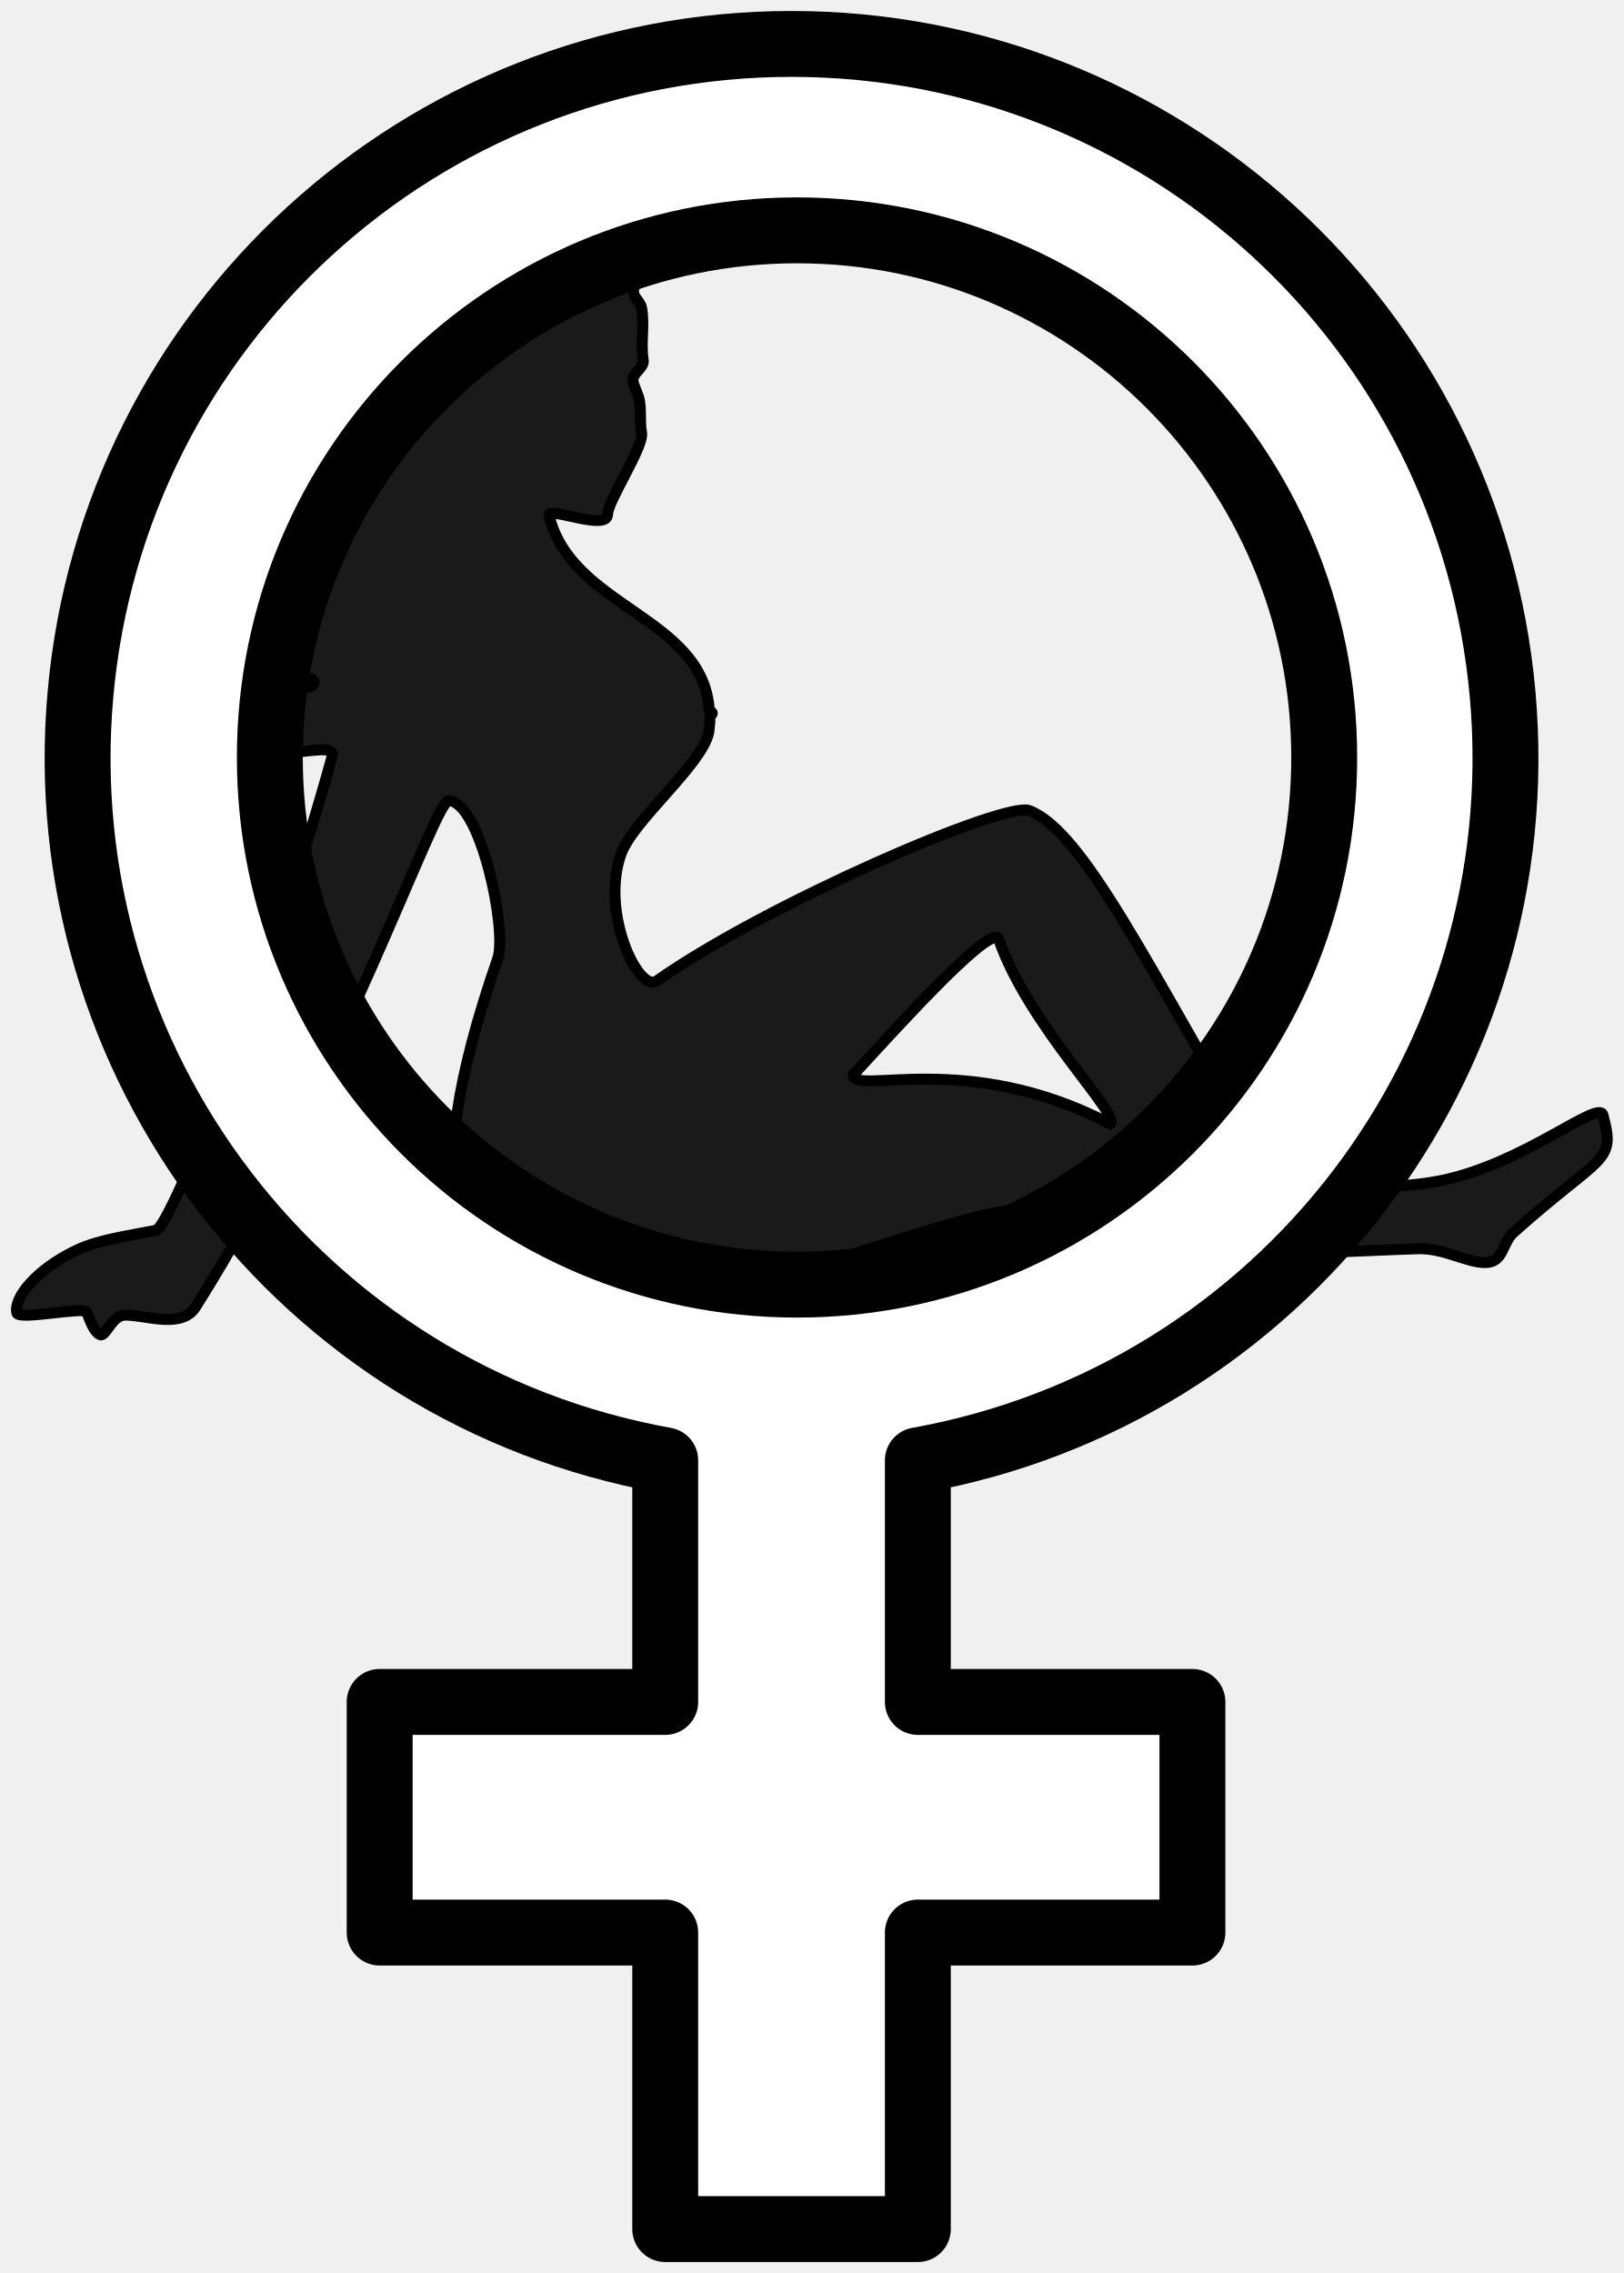
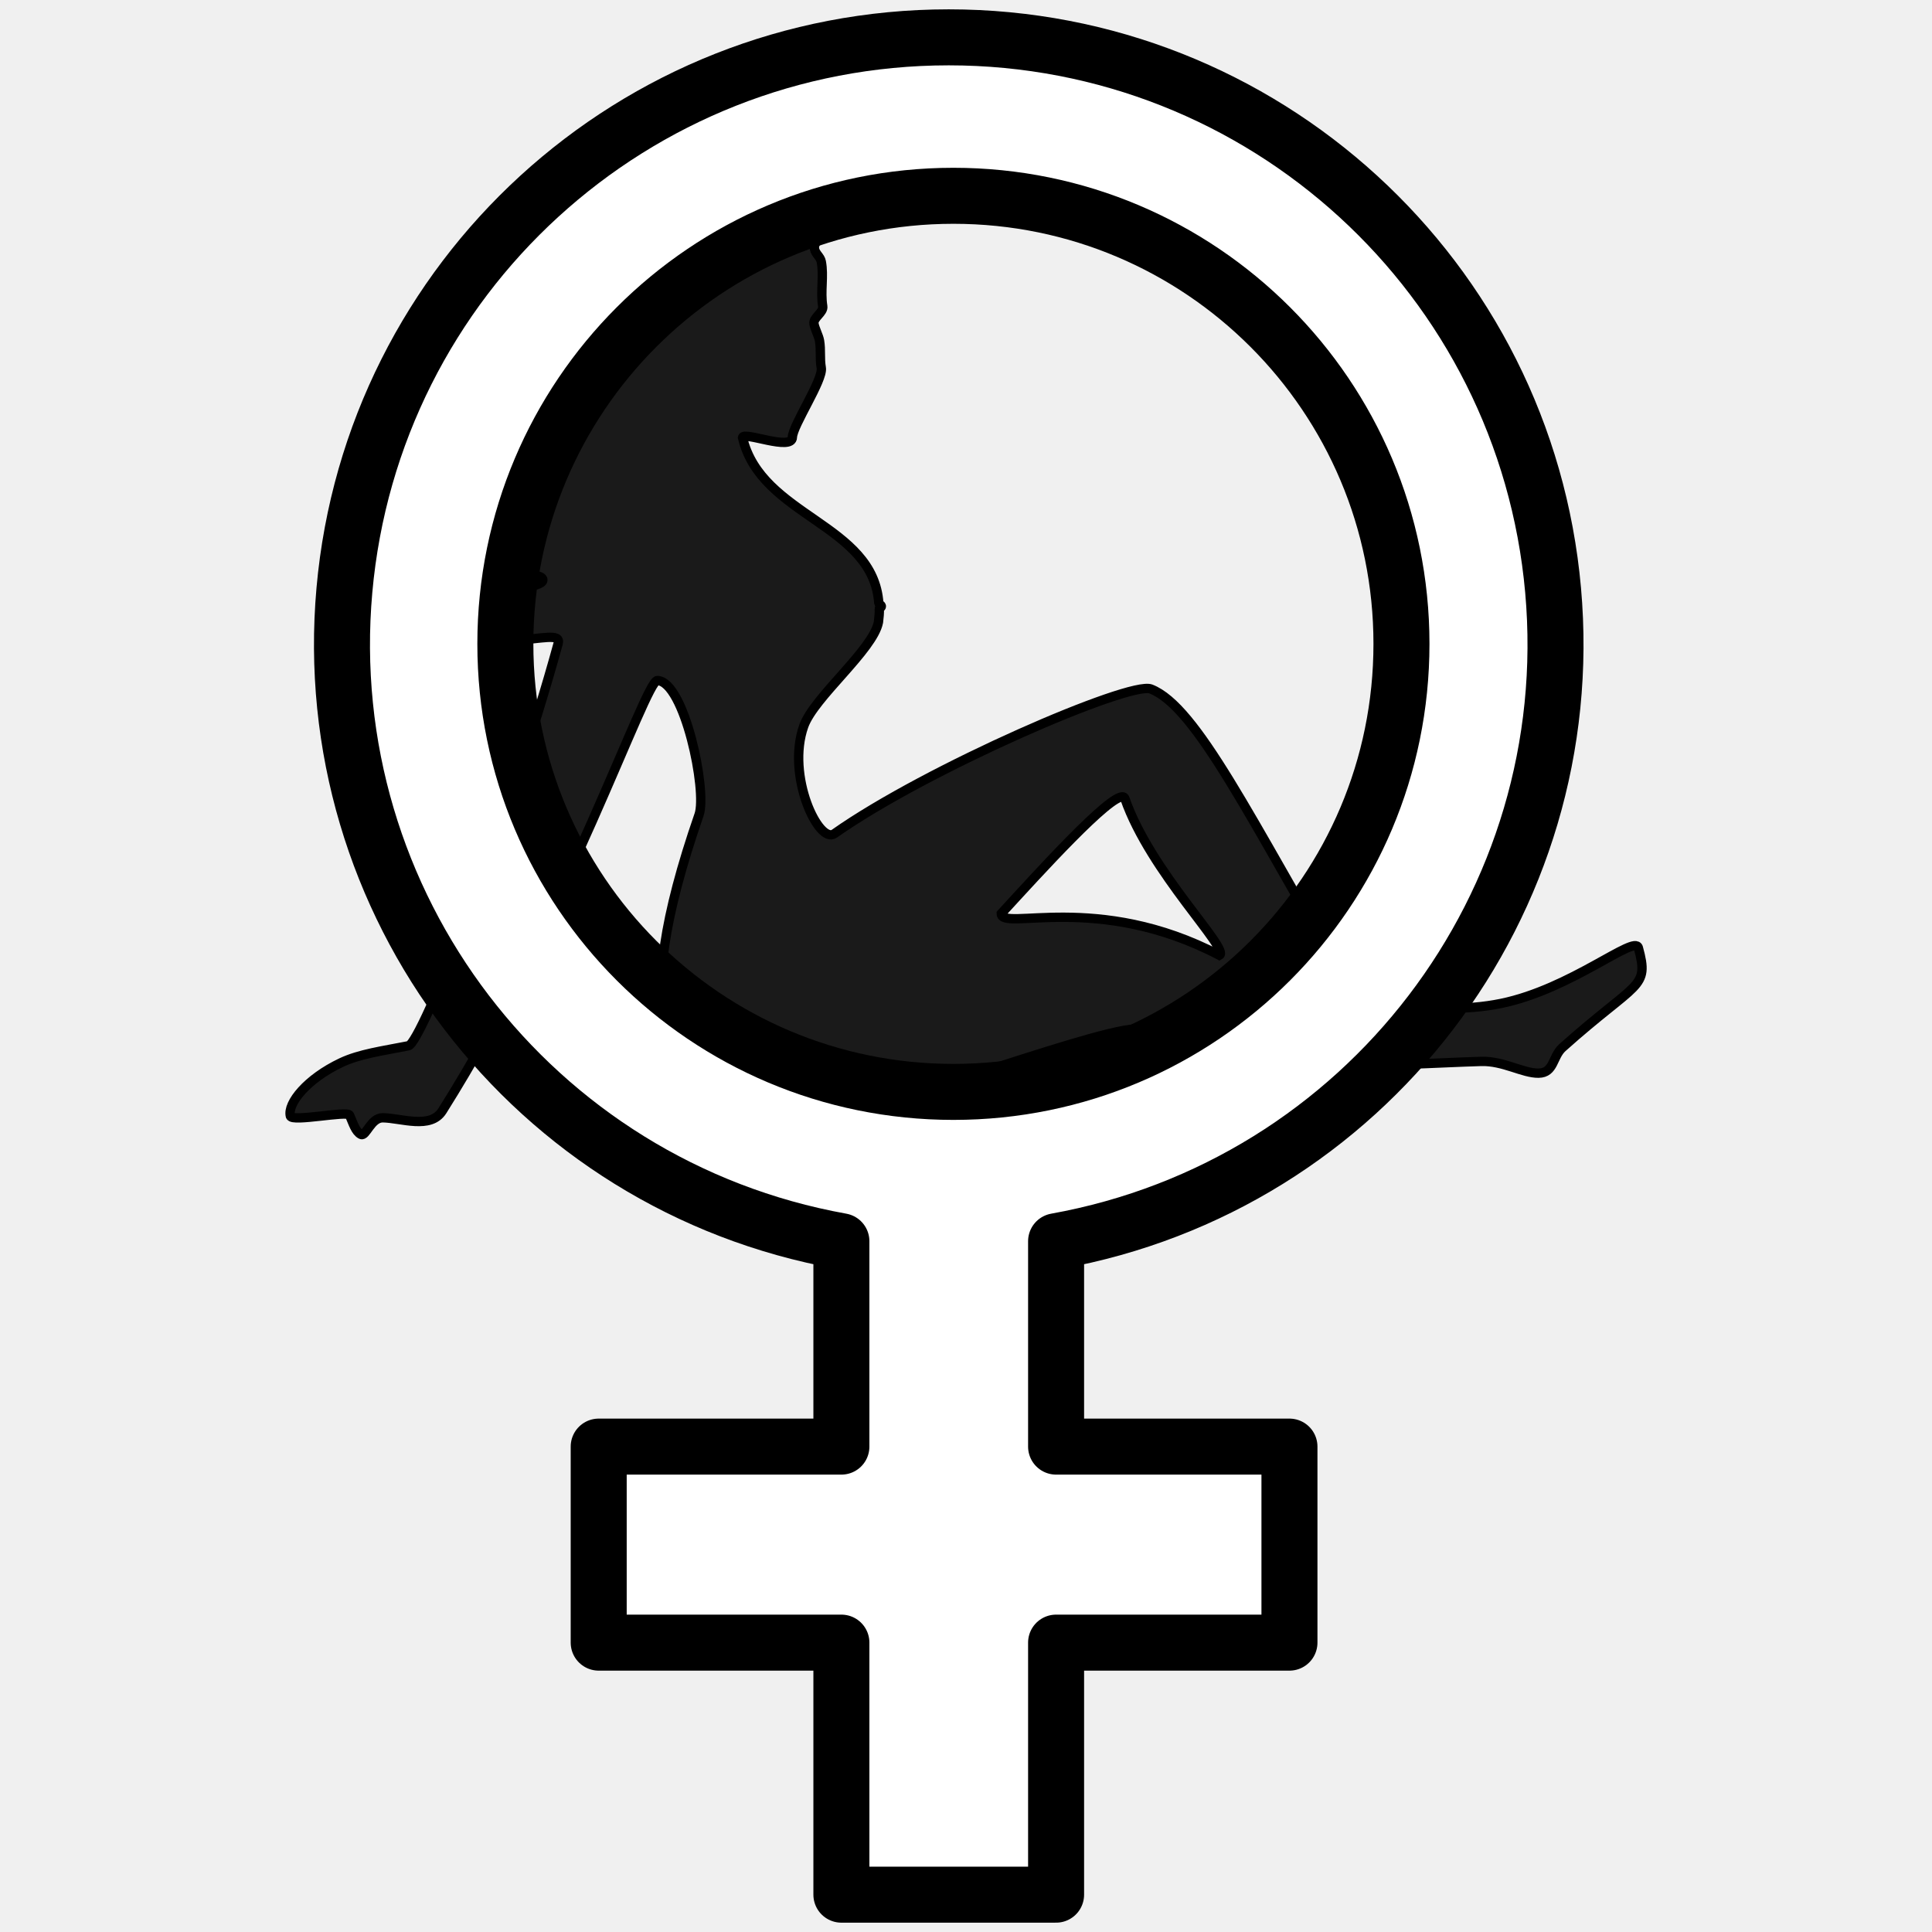
- <svg xmlns="http://www.w3.org/2000/svg" width="200" height="280" version="1.0" viewBox="-1 -1 147.835 206.975">
-   <path style="fill:#1a1a1a;fill-rule:evenodd;stroke:#000000;stroke-width:1px;stroke-linecap:butt" d="M 36.472,16.061 C 30.234,19.17 33.84,24.281 21.316,30.717 C 19.79,31.501 26.554,33.573 26.378,34.811 C 23.309,56.371 5.678,47.819 8.16,51.717 C 12.827,59.049 25.236,54.345 25.597,54.904 C 26.377,56.114 16.406,57.761 17.441,59.092 C 19.259,61.431 27.125,59.877 27.566,61.029 C 28.186,62.651 14.246,62.164 15.566,63.873 C 20.806,70.662 29.856,65.627 29.222,67.936 C 23.978,87.04 14.591,110.751 13.191,111.029 C 10.447,111.576 7.982,111.89 5.972,112.842 C 2.344,114.56 0.198,117.18 0.535,118.561 C 0.697,119.227 6.659,117.964 6.878,118.467 C 7.266,119.354 7.51,120.23 8.097,120.529 C 8.633,120.803 9.15,118.727 10.441,118.748 C 12.435,118.78 15.548,120.01 16.816,117.998 C 30.147,96.84 38.579,71.871 39.847,71.904 C 42.753,71.979 45.197,83.737 44.316,86.279 C 40.45,97.432 39.577,104.651 40.785,108.654 C 42.814,111.684 46.701,120.453 56.128,119.123 C 64.129,117.994 89.251,108.279 91.691,109.311 C 103.91,114.477 118.436,112.989 128.104,112.707 C 130.484,112.638 132.569,113.99 134.253,113.967 C 135.929,113.944 135.73,112.188 136.816,111.217 C 144.868,104.014 146.154,104.963 144.941,100.529 C 144.552,99.107 137.741,104.966 130.222,106.498 C 122.76,108.019 114.532,105.76 113.847,104.592 C 103.343,86.686 97.632,74.74 92.722,72.811 C 90.489,71.933 68.754,81.305 58.816,88.311 C 57.152,89.484 53.64,82.116 55.535,76.779 C 56.633,73.687 62.95,68.63 63.535,65.654 C 63.597,65.094 63.648,64.704 63.625,64.2 C 63.623,64.166 63.848,64.091 63.847,63.95 C 63.847,63.821 63.578,63.685 63.575,63.646 C 63.01,55.092 50.953,54.37 48.972,45.873 C 49.097,45.182 54.291,47.365 54.316,45.842 C 54.337,44.585 57.638,39.695 57.41,38.404 C 57.229,37.387 57.395,36.532 57.222,35.498 C 57.135,34.977 56.711,34.206 56.628,33.686 C 56.52,33.004 57.675,32.488 57.566,31.811 C 57.303,30.182 57.707,28.586 57.41,27.029 C 57.308,26.499 56.795,26.203 56.691,25.686 C 56.555,25.01 57.307,24.522 57.472,23.873 C 57.833,22.452 57.877,20.931 57.441,19.686 C 51.617,10.658 44.282,12.301 36.472,16.061 z M 89.753,84.373 C 89.846,84.394 89.905,84.459 89.941,84.561 C 92.687,92.465 101.234,100.692 100.066,101.342 C 87.009,94.505 76.691,98.799 76.691,96.873 C 80.815,92.377 88.361,84.055 89.753,84.373 z" />
-   <path style="fill:#ffffff;stroke:#000000;stroke-width:6;stroke-linejoin:round" d="M 82.566,131.975 C 115.697,126.019 138.799,95.756 135.81,62.227 C 132.82,28.699 104.728,3 71.066,3 C 37.405,3 9.313,28.699 6.323,62.227 C 3.334,95.756 26.436,126.019 59.566,131.975 L 59.566,153.975 L 33.566,153.975 L 33.566,174.975 L 59.566,174.975 L 59.566,201.975 L 82.566,201.975 L 82.566,174.975 L 107.566,174.975 L 107.566,153.975 L 82.566,153.975 L 82.566,131.975 z M 119.566,67.975 C 119.566,94.484 98.076,115.975 71.566,115.975 C 45.057,115.975 23.566,94.484 23.566,67.975 C 23.566,41.465 45.057,19.975 71.566,19.975 C 98.076,19.975 119.566,41.465 119.566,67.975 L 119.566,67.975 z" />
+ <svg xmlns="http://www.w3.org/2000/svg" width="280" height="280" version="1.0" viewBox="-1 -1 206.969 206.975" id="svg2">
+   <defs id="defs12" />
+   <g id="g3340" transform="translate(29.56962,-3.1250002e-7)">
+     <path id="path6" d="m 36.472,16.061 c -6.238,3.11 -2.632,8.221 -15.156,14.656 -1.526,0.784 5.239,2.856 5.062,4.094 -3.069,21.56 -20.7,13.008 -18.219,16.906 4.667,7.332 17.077,2.628 17.438,3.188 0.78,1.209 -9.191,2.856 -8.156,4.188 1.818,2.339 9.684,0.786 10.125,1.938 0.62,1.621 -13.32,1.134 -12,2.844 5.24,6.788 14.29,1.754 13.656,4.062 -5.244,19.104 -14.631,42.815 -16.031,43.094 -2.744,0.546 -5.209,0.861 -7.219,1.812 -3.628,1.718 -5.774,4.338 -5.437,5.719 0.163,0.667 6.124,-0.596 6.344,-0.094 0.387,0.888 0.632,1.763 1.219,2.062 0.536,0.273 1.053,-1.802 2.344,-1.781 1.994,0.032 5.107,1.262 6.375,-0.75 13.331,-21.158 21.764,-46.127 23.031,-46.094 2.906,0.075 5.35,11.833 4.469,14.375 -3.865,11.152 -4.739,18.372 -3.531,22.375 2.029,3.03 5.917,11.799 15.344,10.469 8.001,-1.129 33.123,-10.844 35.563,-9.812 12.219,5.166 26.745,3.679 36.413,3.397 2.38,-0.069 4.465,1.282 6.15,1.26 1.676,-0.023 1.477,-1.779 2.562,-2.75 8.052,-7.203 9.339,-6.254 8.125,-10.688 -0.389,-1.422 -7.2,4.436 -14.719,5.969 -7.462,1.521 -15.69,-0.738 -16.375,-1.906 C 103.343,86.686 97.632,74.74 92.722,72.811 c -2.233,-0.878 -23.968,8.494 -33.906,15.5 -1.664,1.173 -5.176,-6.195 -3.281,-11.531 1.098,-3.093 7.416,-8.149 8,-11.125 0.062,-0.56 0.113,-0.95 0.09,-1.455 -0.002,-0.034 0.223,-0.109 0.223,-0.249 -5.7e-4,-0.129 -0.27,-0.265 -0.272,-0.304 -0.565,-8.554 -12.622,-9.276 -14.603,-17.773 0.125,-0.691 5.319,1.492 5.344,-0.031 0.021,-1.257 3.323,-6.147 3.094,-7.437 -0.18,-1.018 -0.015,-1.872 -0.188,-2.906 -0.087,-0.521 -0.511,-1.292 -0.594,-1.812 -0.108,-0.682 1.047,-1.197 0.938,-1.875 -0.263,-1.628 0.141,-3.225 -0.156,-4.781 -0.101,-0.531 -0.615,-0.826 -0.719,-1.344 -0.136,-0.676 0.617,-1.164 0.781,-1.812 0.36,-1.421 0.405,-2.942 -0.031,-4.187 -5.823,-9.028 -13.158,-7.385 -20.969,-3.625 z m 53.281,68.312 c 0.093,0.021 0.152,0.086 0.188,0.188 2.746,7.904 11.293,16.132 10.125,16.781 C 87.009,94.505 76.691,98.799 76.691,96.873 80.815,92.377 88.361,84.055 89.753,84.373 Z" style="fill:#1a1a1a;fill-rule:evenodd;stroke:#000000;stroke-width:1px;stroke-linecap:butt" />
+     <path id="path8" d="M 82.566,131.975 C 115.697,126.019 138.799,95.756 135.81,62.227 132.82,28.699 104.728,3 71.066,3 37.405,3 9.313,28.699 6.323,62.227 3.334,95.756 26.436,126.019 59.566,131.975 l 0,22 -26,0 0,21 26,0 0,27 23,0 0,-27 25,0 0,-21 -25,0 0,-22 z M 119.566,67.975 c 0,26.51 -21.49,48 -48,48 -26.51,0 -48,-21.49 -48,-48 0,-26.51 21.49,-48 48,-48 26.51,0 48,21.49 48,48 l 0,0 z" style="fill:#ffffff;stroke:#000000;stroke-width:6;stroke-linejoin:round" />
+   </g>
</svg>
